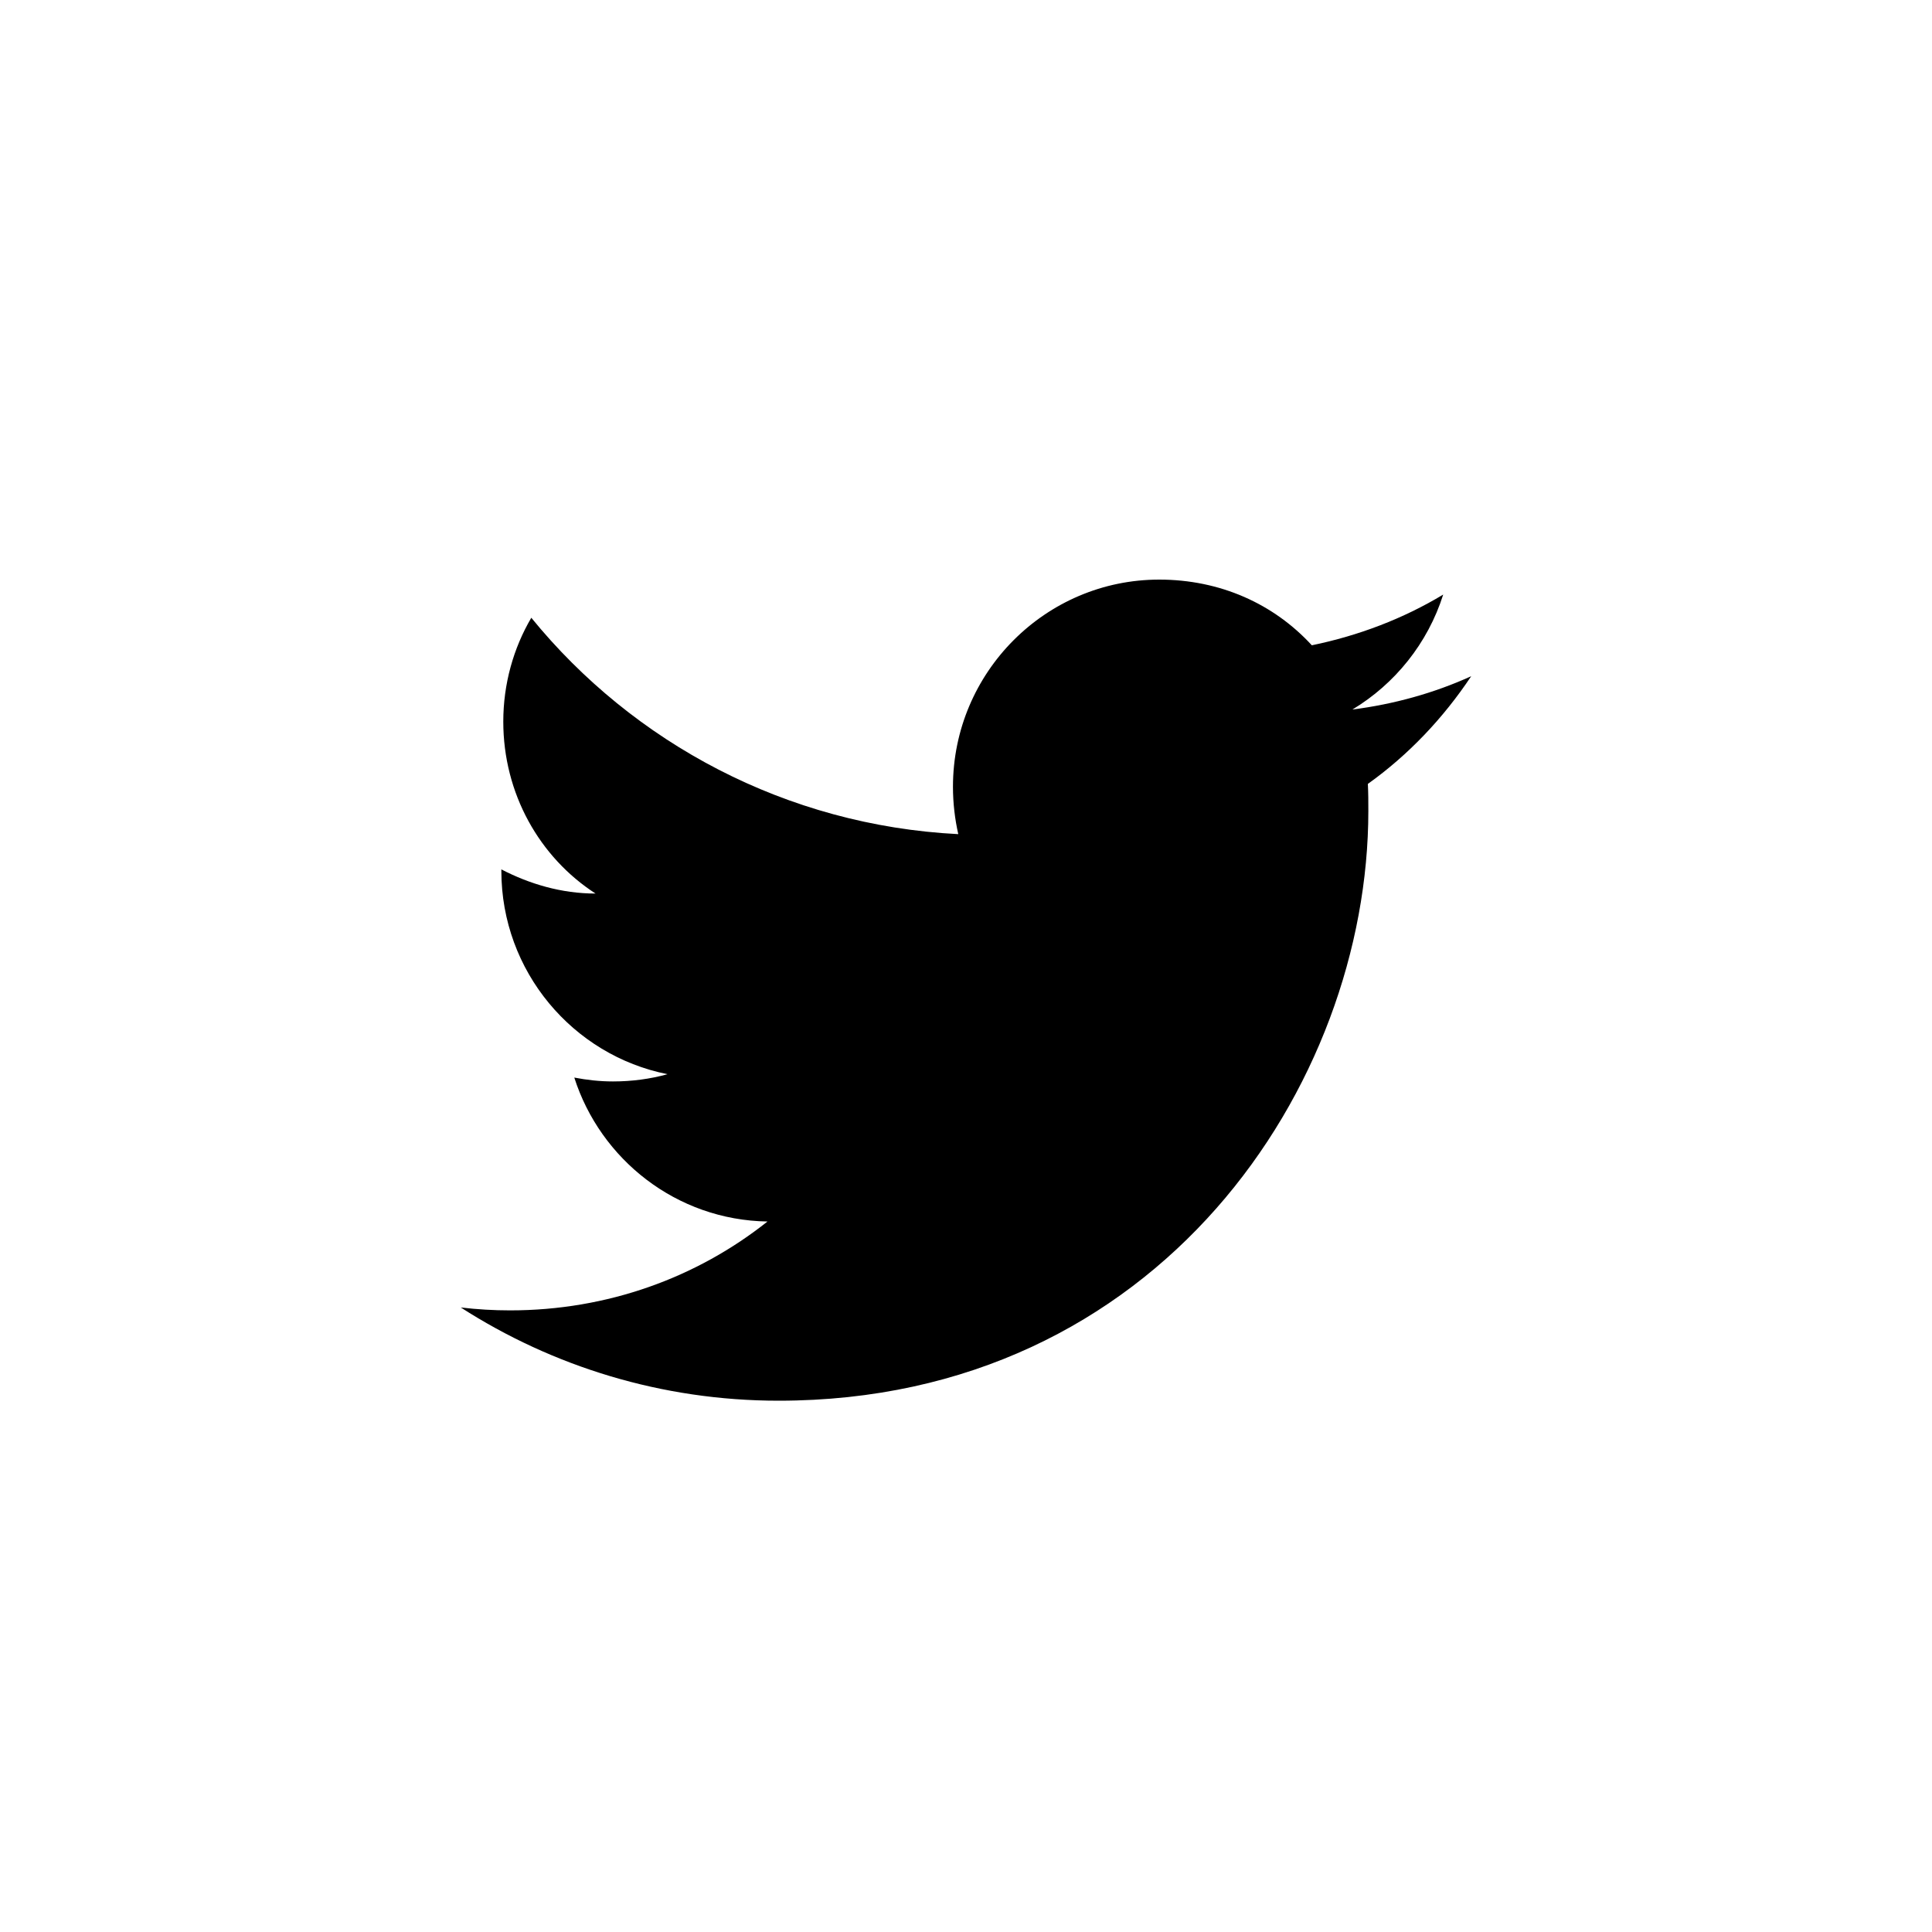
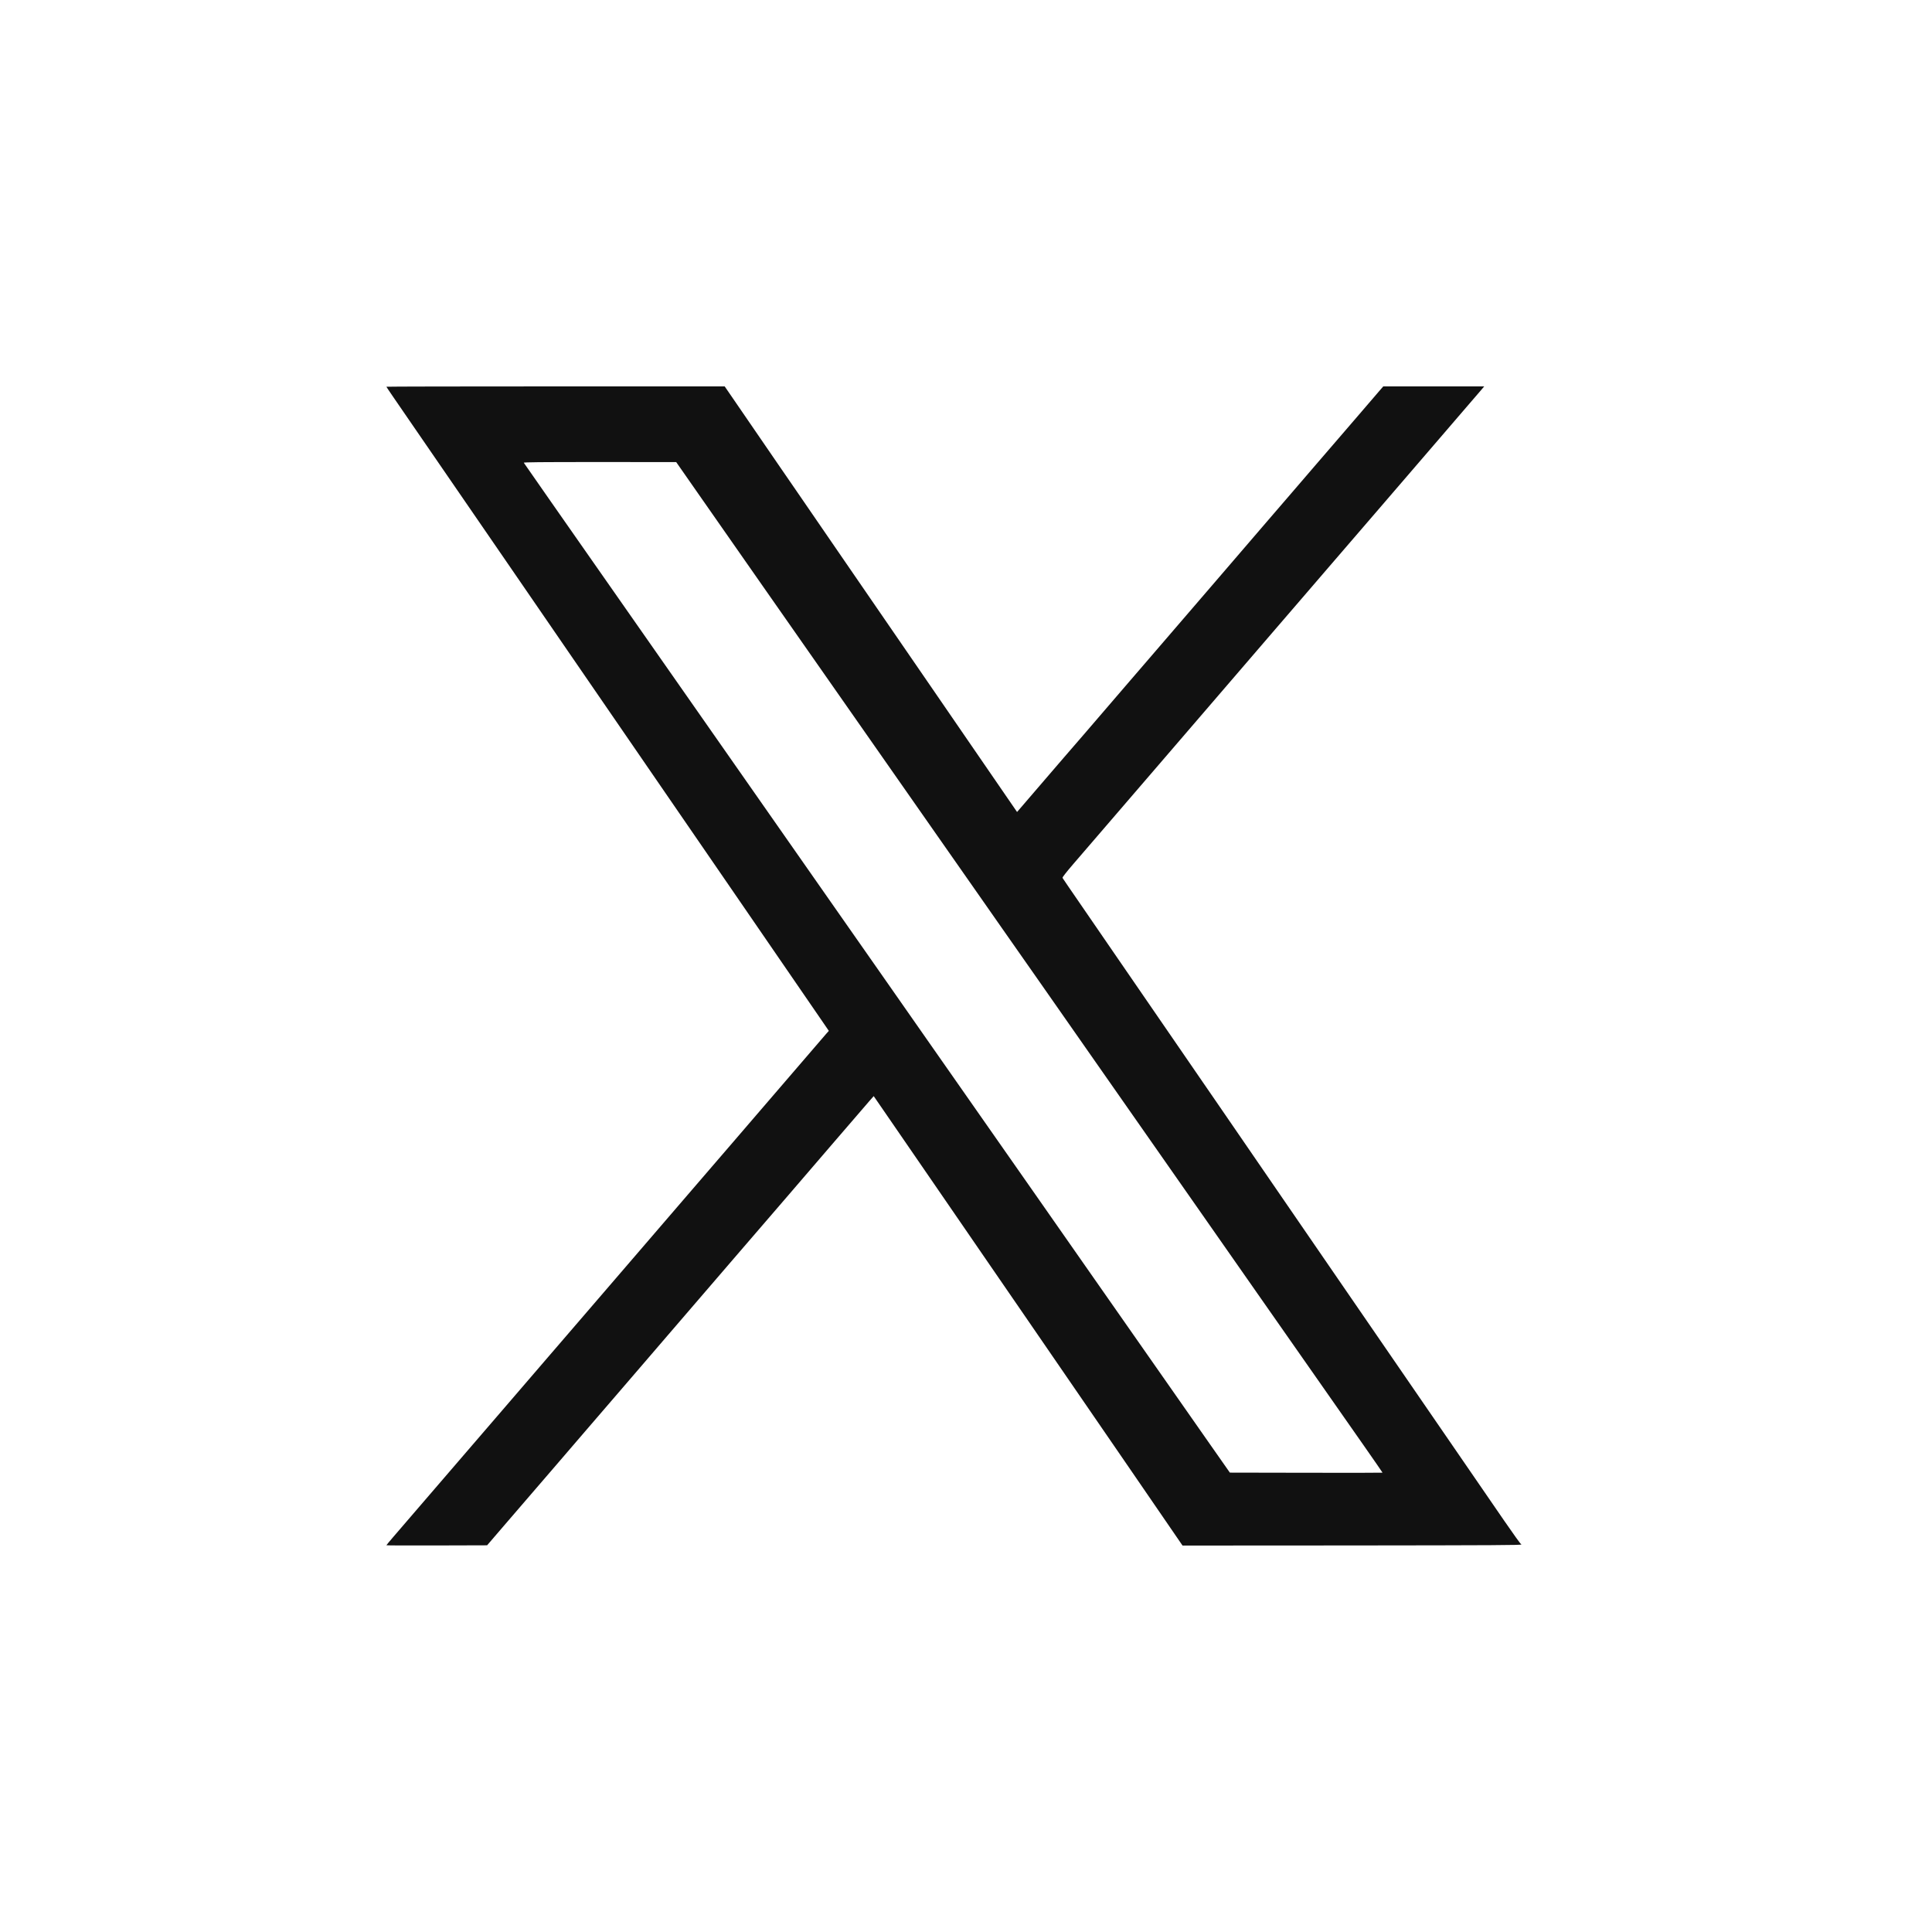
<svg xmlns="http://www.w3.org/2000/svg" width="40" height="40" viewBox="0 0 40 40" fill="none">
-   <path d="M30.46 14C29.69 14.35 28.86 14.58 28 14.69C28.88 14.16 29.56 13.32 29.88 12.31C29.05 12.81 28.13 13.16 27.16 13.36C26.37 12.5 25.26 12 24 12C21.65 12 19.73 13.92 19.73 16.29C19.73 16.63 19.77 16.96 19.84 17.27C16.28 17.09 13.11 15.38 11 12.79C10.63 13.42 10.42 14.16 10.42 14.94C10.42 16.43 11.17 17.75 12.33 18.5C11.62 18.5 10.96 18.3 10.38 18C10.38 18 10.38 18 10.38 18.03C10.38 20.11 11.86 21.85 13.82 22.24C13.46 22.34 13.08 22.39 12.69 22.39C12.42 22.39 12.15 22.36 11.89 22.31C12.43 24 14 25.26 15.89 25.29C14.43 26.45 12.58 27.13 10.56 27.13C10.22 27.13 9.88 27.11 9.54 27.07C11.44 28.29 13.7 29 16.12 29C24 29 28.33 22.46 28.33 16.79C28.33 16.6 28.33 16.42 28.32 16.23C29.16 15.63 29.88 14.87 30.46 14Z" fill="black" />
+   <path fill-rule="evenodd" clip-rule="evenodd" d="M8 8.007C8 8.013 8.196 8.3 8.483 8.716C8.545 8.805 9.231 9.804 10.518 11.676C11.049 12.45 11.604 13.256 11.749 13.468C11.895 13.68 12.324 14.305 12.703 14.856C13.082 15.408 13.519 16.044 13.674 16.269C13.829 16.494 14.41 17.339 14.965 18.147C15.52 18.954 16.093 19.788 16.238 20C16.498 20.378 16.845 20.882 17.054 21.188L17.16 21.343L17.102 21.408C17.071 21.444 16.891 21.653 16.703 21.872C16.221 22.433 15.866 22.846 15.651 23.095C15.55 23.212 15.346 23.449 15.199 23.621C15.051 23.792 14.848 24.029 14.746 24.147C14.644 24.265 14.422 24.523 14.251 24.722C13.882 25.152 13.476 25.624 13.094 26.067C12.94 26.246 12.663 26.568 12.478 26.783C12.293 26.998 12.035 27.298 11.904 27.45C11.774 27.601 11.523 27.893 11.346 28.098C10.794 28.74 10.41 29.186 10.257 29.364C10.175 29.458 9.955 29.714 9.767 29.933C9.579 30.152 9.309 30.465 9.168 30.629C9.027 30.793 8.771 31.091 8.599 31.29C8.428 31.489 8.223 31.727 8.144 31.819C8.065 31.911 8 31.989 8 31.993C8 31.997 8.469 31.999 9.042 31.997L10.085 31.994L10.432 31.59C10.623 31.368 10.891 31.057 11.027 30.899C11.163 30.741 11.414 30.449 11.585 30.251C11.755 30.052 11.994 29.774 12.116 29.633C12.238 29.492 12.491 29.197 12.679 28.979C12.867 28.76 13.128 28.457 13.258 28.306C13.388 28.154 13.644 27.857 13.826 27.645C14.34 27.048 14.93 26.363 15.236 26.006C15.39 25.828 15.667 25.506 15.852 25.291C16.037 25.075 16.238 24.841 16.3 24.771C16.431 24.619 16.72 24.283 17.241 23.676C17.714 23.126 17.903 22.907 18.007 22.787L18.089 22.694L18.284 22.977C18.453 23.221 19.16 24.251 19.4 24.6C19.873 25.29 20.236 25.817 20.459 26.141C20.607 26.356 20.915 26.804 21.144 27.137C21.372 27.471 21.681 27.919 21.829 28.134C21.977 28.35 22.635 29.307 23.291 30.262L24.483 31.999L27.987 31.997C30.964 31.994 31.491 31.991 31.496 31.977C31.499 31.968 31.496 31.963 31.49 31.967C31.484 31.971 31.328 31.754 31.143 31.485C30.846 31.053 28.387 27.476 27.688 26.459C27.542 26.247 27.234 25.798 27.003 25.462C26.772 25.125 26.503 24.735 26.406 24.593C26.249 24.365 25.488 23.257 25.209 22.85C25.151 22.766 25.007 22.557 24.889 22.385C24.771 22.214 24.555 21.9 24.41 21.688C24.264 21.476 23.691 20.642 23.136 19.835C21.926 18.075 22.007 18.193 21.999 18.172C21.995 18.162 22.084 18.048 22.222 17.888C22.349 17.741 22.599 17.45 22.779 17.241C22.958 17.033 23.232 16.714 23.389 16.532C23.546 16.351 23.818 16.034 23.994 15.829C24.419 15.335 24.597 15.128 24.862 14.82C25.36 14.241 25.651 13.903 26.404 13.027C26.581 12.822 26.832 12.531 26.962 12.379C27.092 12.228 27.336 11.944 27.504 11.749C27.672 11.554 27.876 11.317 27.957 11.223C28.038 11.129 28.304 10.821 28.547 10.538C29.165 9.819 29.59 9.325 29.804 9.077C29.905 8.96 30.023 8.822 30.067 8.771C30.111 8.719 30.246 8.562 30.367 8.422C30.488 8.282 30.619 8.13 30.658 8.084L30.729 8H29.684H28.639L28.536 8.119C28.48 8.185 28.28 8.417 28.092 8.636C27.904 8.855 27.684 9.111 27.602 9.205C27.521 9.299 27.334 9.517 27.186 9.688C27.039 9.86 26.835 10.096 26.734 10.214C26.632 10.332 26.4 10.601 26.218 10.813C25.701 11.415 25.58 11.556 25.303 11.878C24.881 12.367 24.557 12.745 23.793 13.633C23.648 13.801 23.463 14.016 23.382 14.11C23.199 14.322 22.795 14.792 22.441 15.205C22.136 15.56 22.027 15.685 22.018 15.694C22.015 15.698 21.816 15.929 21.576 16.208C21.336 16.487 21.121 16.737 21.099 16.763L21.057 16.811L20.587 16.127C20.329 15.751 20.078 15.386 20.029 15.315C19.981 15.244 19.663 14.782 19.323 14.287C18.617 13.26 18.44 13.002 17.482 11.609C17.101 11.053 16.649 10.396 16.478 10.147C16.307 9.898 16.144 9.661 16.116 9.621C16.037 9.507 15.221 8.318 15.107 8.15L15.004 8H11.502C9.576 8 8 8.003 8 8.007ZM10.845 9.581C10.855 9.597 11.011 9.821 11.405 10.385C11.534 10.57 11.864 11.041 12.136 11.431C12.725 12.274 13.883 13.93 14.728 15.138C15.814 16.691 16.73 18.001 17.131 18.575C17.348 18.884 17.819 19.559 18.179 20.073C18.539 20.588 19.014 21.268 19.235 21.584C19.608 22.117 20.038 22.732 21.511 24.838C21.821 25.282 22.333 26.014 22.648 26.465C23.407 27.55 24.448 29.039 25.009 29.841L25.463 30.489L27.043 30.492C27.913 30.494 28.624 30.493 28.624 30.49C28.624 30.486 28.451 30.237 28.241 29.936C28.03 29.635 27.602 29.022 27.289 28.575C26.976 28.128 26.445 27.368 26.108 26.887C25.772 26.406 25.299 25.729 25.056 25.382C24.222 24.189 23.468 23.11 22.687 21.994C22.256 21.378 21.745 20.646 21.55 20.367C21.355 20.088 21.158 19.807 21.113 19.743C21.068 19.679 20.973 19.544 20.903 19.443C20.833 19.343 20.756 19.232 20.732 19.199C20.709 19.165 20.547 18.934 20.373 18.685C20.199 18.436 19.762 17.811 19.402 17.297C18.459 15.948 17.866 15.1 17.157 14.086C16.814 13.595 16.2 12.716 15.792 12.134C15.385 11.552 14.815 10.736 14.526 10.321L14 9.567L12.418 9.566C11.156 9.566 10.838 9.569 10.845 9.581Z" fill="#111111" />
</svg>
